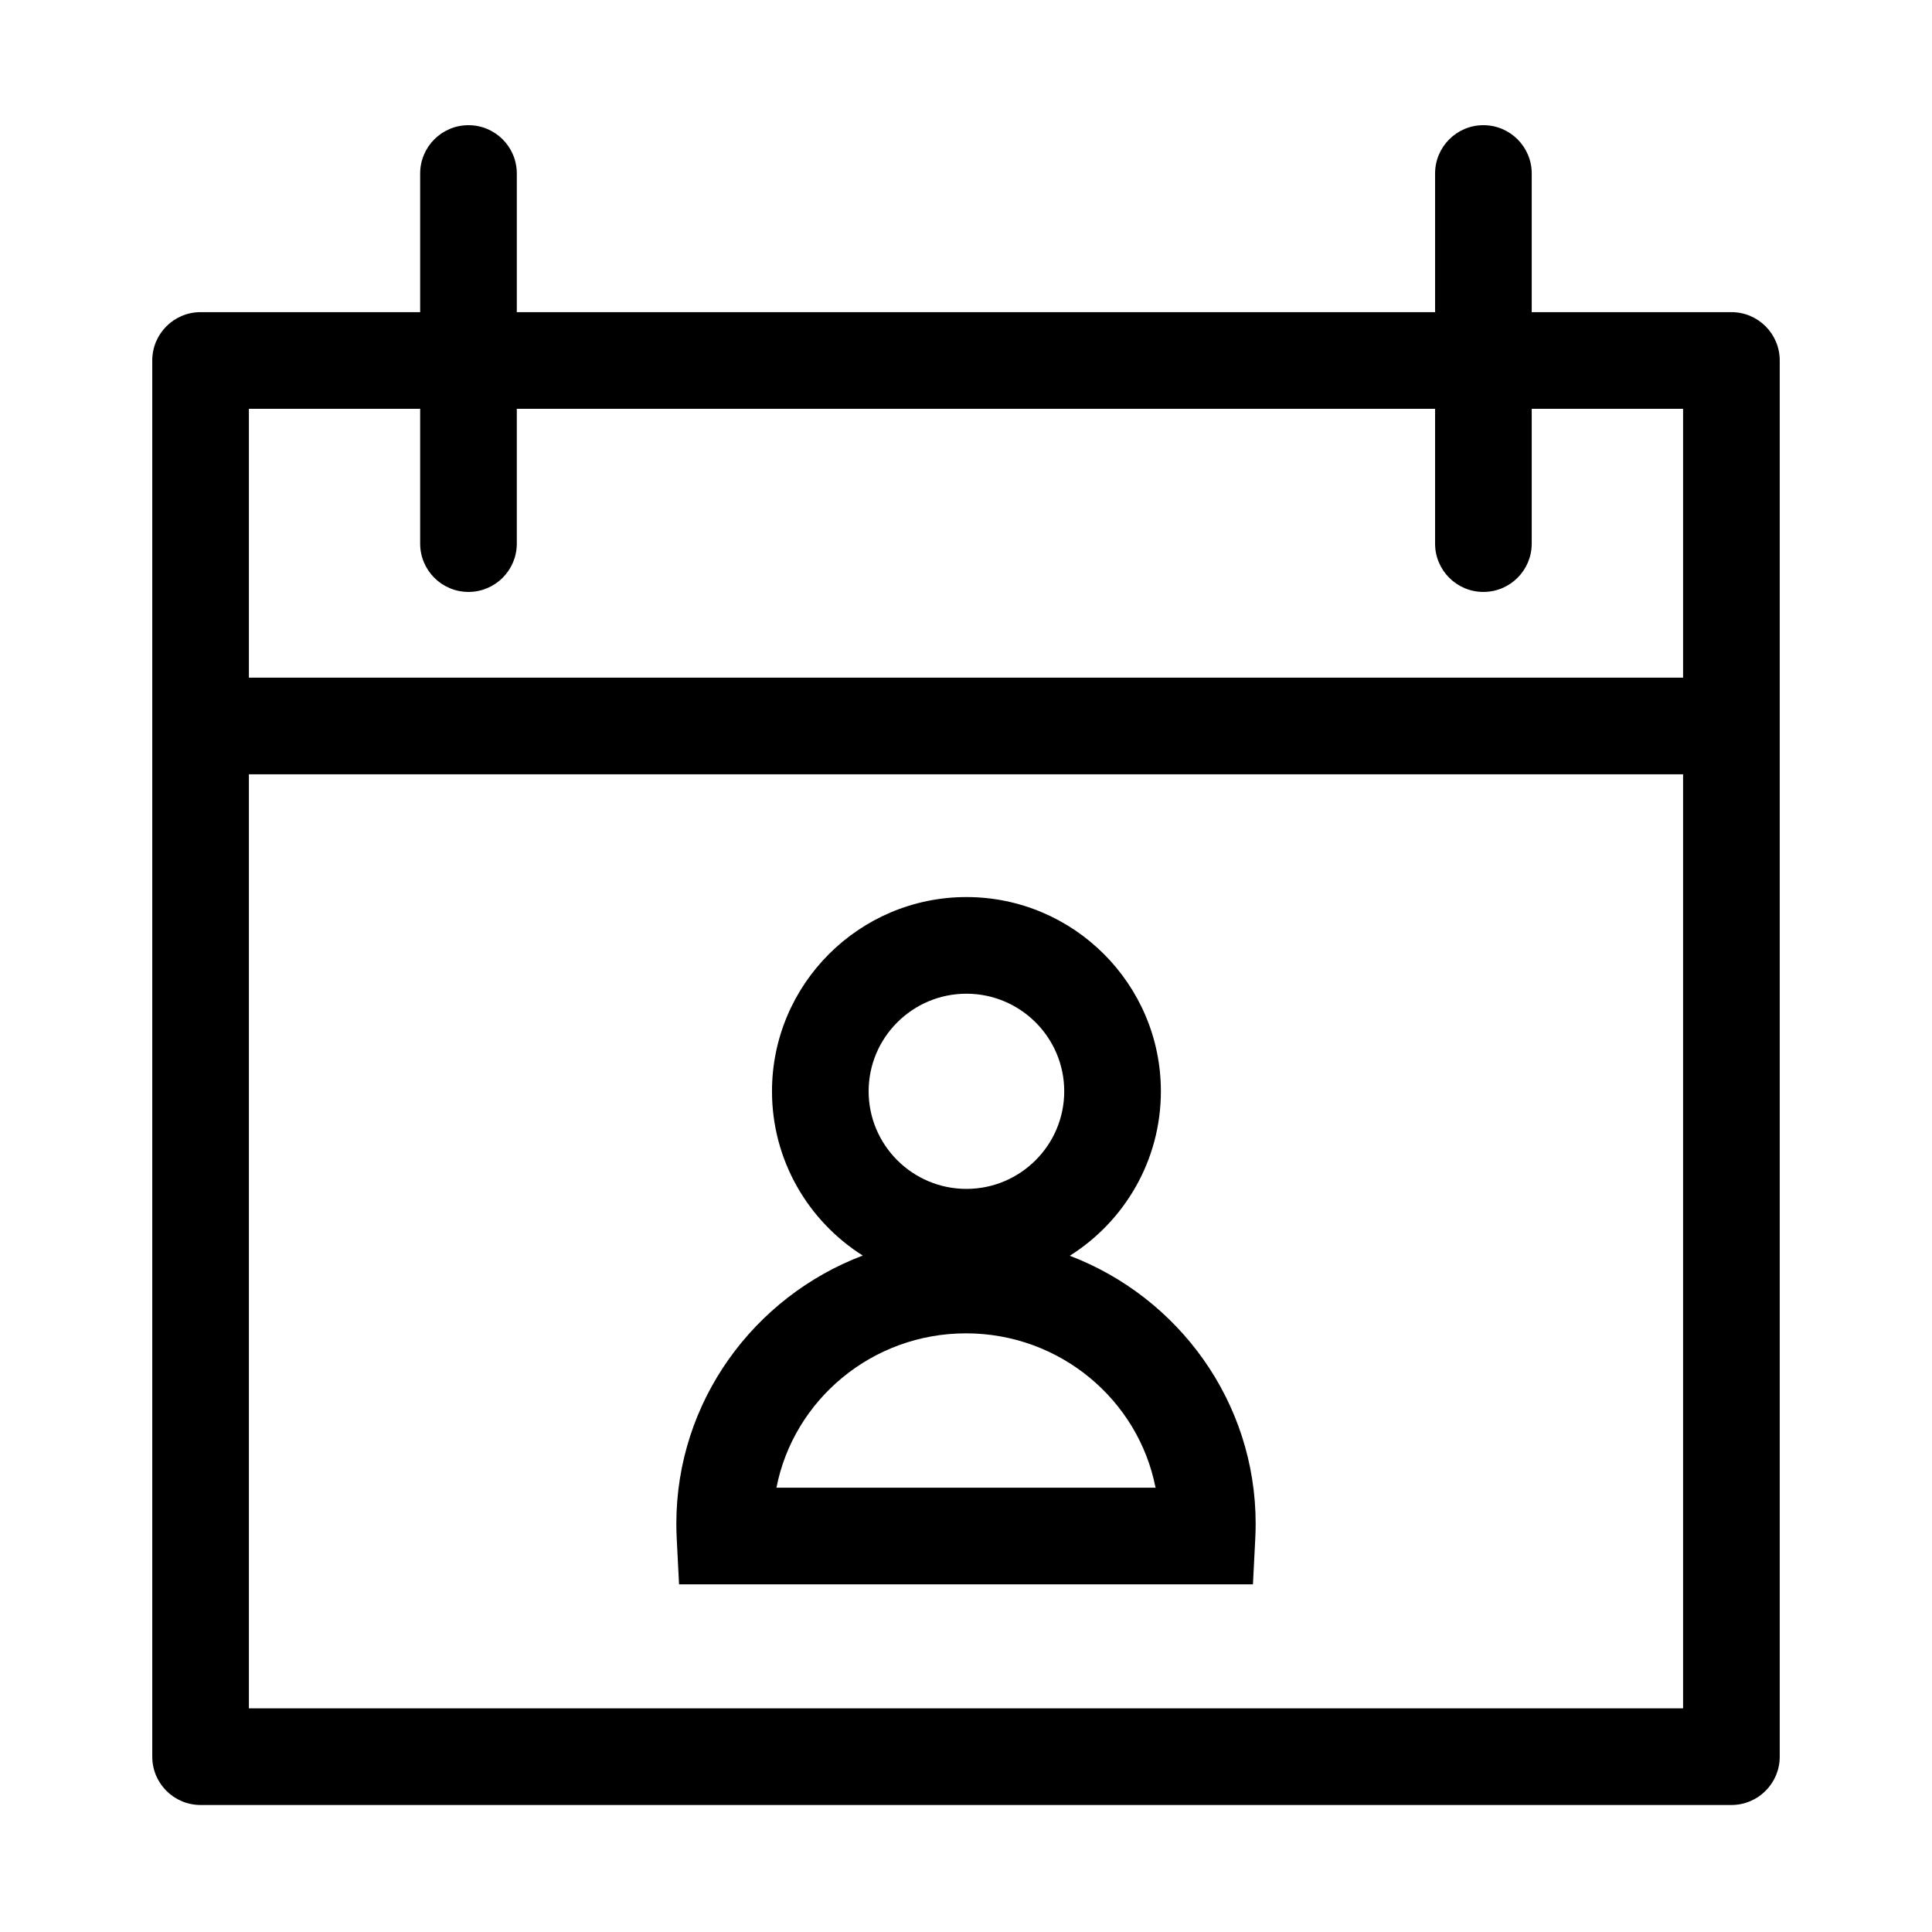
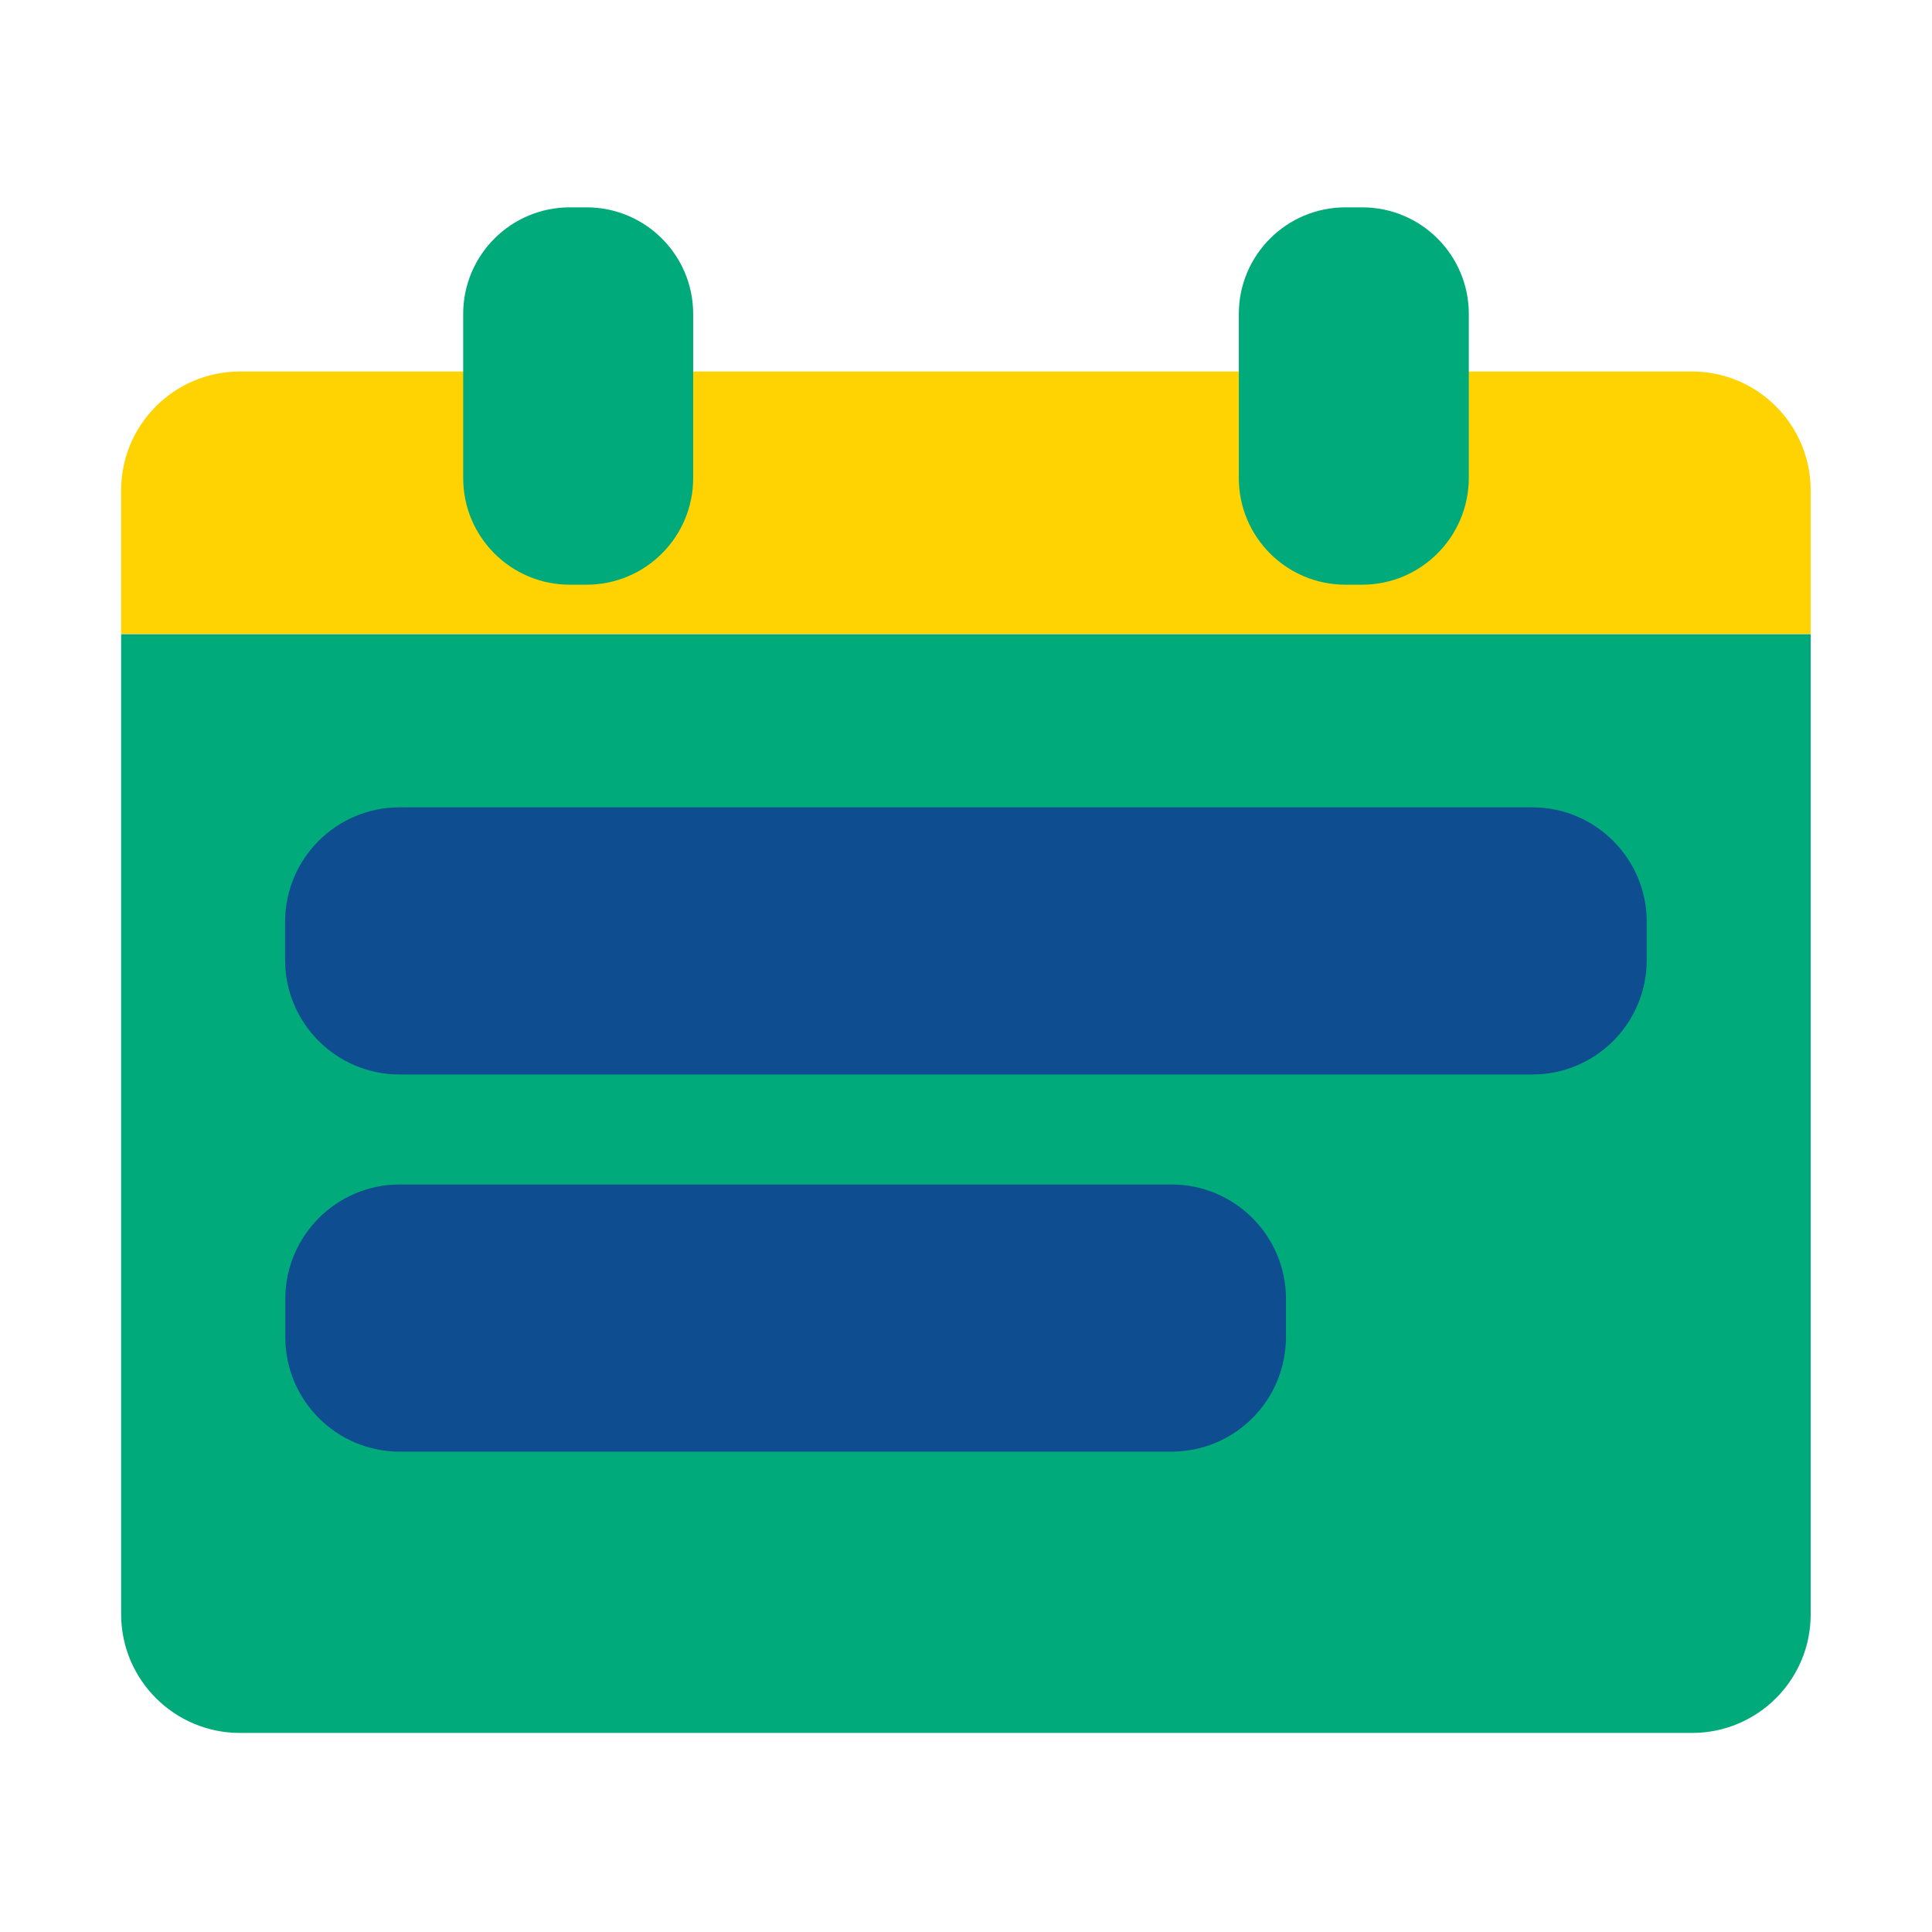
- <svg xmlns="http://www.w3.org/2000/svg" t="1641564174248" class="icon" viewBox="0 0 1024 1024" version="1.1" p-id="2364" width="200" height="200">
+ <svg xmlns="http://www.w3.org/2000/svg" t="1641564406213" class="icon" viewBox="0 0 1024 1024" version="1.1" p-id="5268" width="200" height="200">
  <defs>
    <style type="text/css" />
  </defs>
-   <path d="M359.91 839.726l304.176 0 1.237-24.31c0.132-2.594 0.199-5.224 0.199-7.817 0-64.683-40.955-120.056-98.516-142.022 28.982-18.24 48.283-50.492 48.283-87.167 0-56.766-46.231-102.949-103.057-102.949S409.173 521.645 409.173 578.412c0 36.602 19.222 68.797 48.108 87.057-57.713 21.89-98.807 77.339-98.807 142.132 0 2.595 0.067 5.225 0.199 7.818L359.91 839.726zM512.23 526.686c28.582 0 51.834 23.204 51.834 51.725 0 28.523-23.253 51.728-51.834 51.728s-51.835-23.206-51.835-51.728C460.395 549.89 483.649 526.686 512.23 526.686zM511.996 706.696c49.792 0 91.389 35.267 100.464 81.806L411.533 788.502C420.608 741.964 462.205 706.696 511.996 706.696zM917.682 165.442 811.846 165.442 811.846 91.962c0-14.145-11.466-25.611-25.611-25.611s-25.611 11.467-25.611 25.611l0 73.48-486.705 0L273.918 91.962c0-14.145-11.467-25.611-25.611-25.611s-25.611 11.467-25.611 25.611l0 73.48L106.312 165.442c-14.145 0-25.611 11.467-25.611 25.611l0 740.02c0 14.145 11.467 25.611 25.611 25.611l811.371 0c14.145 0 25.611-11.466 25.611-25.611L943.294 191.053C943.294 176.909 931.827 165.442 917.682 165.442zM892.071 905.462 131.923 905.462 131.923 410.395 892.071 410.395 892.071 905.462zM892.071 359.171 131.923 359.171l0-142.506 90.771 0 0 71.458c0 14.145 11.467 25.611 25.611 25.611s25.611-11.467 25.611-25.611l0-71.458 486.705 0 0 71.458c0 14.145 11.466 25.611 25.611 25.611s25.611-11.467 25.611-25.611l0-71.458L892.071 216.666 892.071 359.171z" p-id="2365" />
+   <path d="M896.8 918.5H127.2c-34.8 0-63-28.2-63-63V336.1h895.5v519.4c0.1 34.8-28.1 63-62.9 63z" fill="#01AA7A" p-id="5269" />
+   <path d="M812.2 569.5H211.8c-33.5 0-60.7-27.2-60.7-60.7v-20.2c0-33.5 27.2-60.7 60.7-60.7h600.3c33.5 0 60.7 27.2 60.7 60.7v20.2c0 33.5-27.1 60.7-60.6 60.7zM620.9 769.4h-409c-33.5 0-60.7-27.2-60.7-60.7v-20.2c0-33.5 27.2-60.7 60.7-60.7h409c33.5 0 60.7 27.2 60.7 60.7v20.2c-0.1 33.6-27.2 60.7-60.7 60.7z" fill="#0D4D90" p-id="5270" />
+   <path d="M959.8 336H64.2v-76.1c0-34.8 28.2-63 63-63h769.5c34.8 0 63 28.2 63 63V336z" fill="#FFD301" p-id="5271" />
+   <path d="M310.9 309.9H302c-31.2 0-56.5-25.3-56.5-56.5v-87c0-31.2 25.3-56.5 56.5-56.5h8.9c31.2 0 56.5 25.3 56.5 56.5v87c0 31.2-25.3 56.5-56.5 56.5zM722 309.9h-8.9c-31.2 0-56.5-25.3-56.5-56.5v-87c0-31.2 25.3-56.5 56.5-56.5h8.9c31.2 0 56.5 25.3 56.5 56.5v87c-0.1 31.2-25.4 56.5-56.5 56.5z" fill="#01AA7A" p-id="5272" />
</svg>
